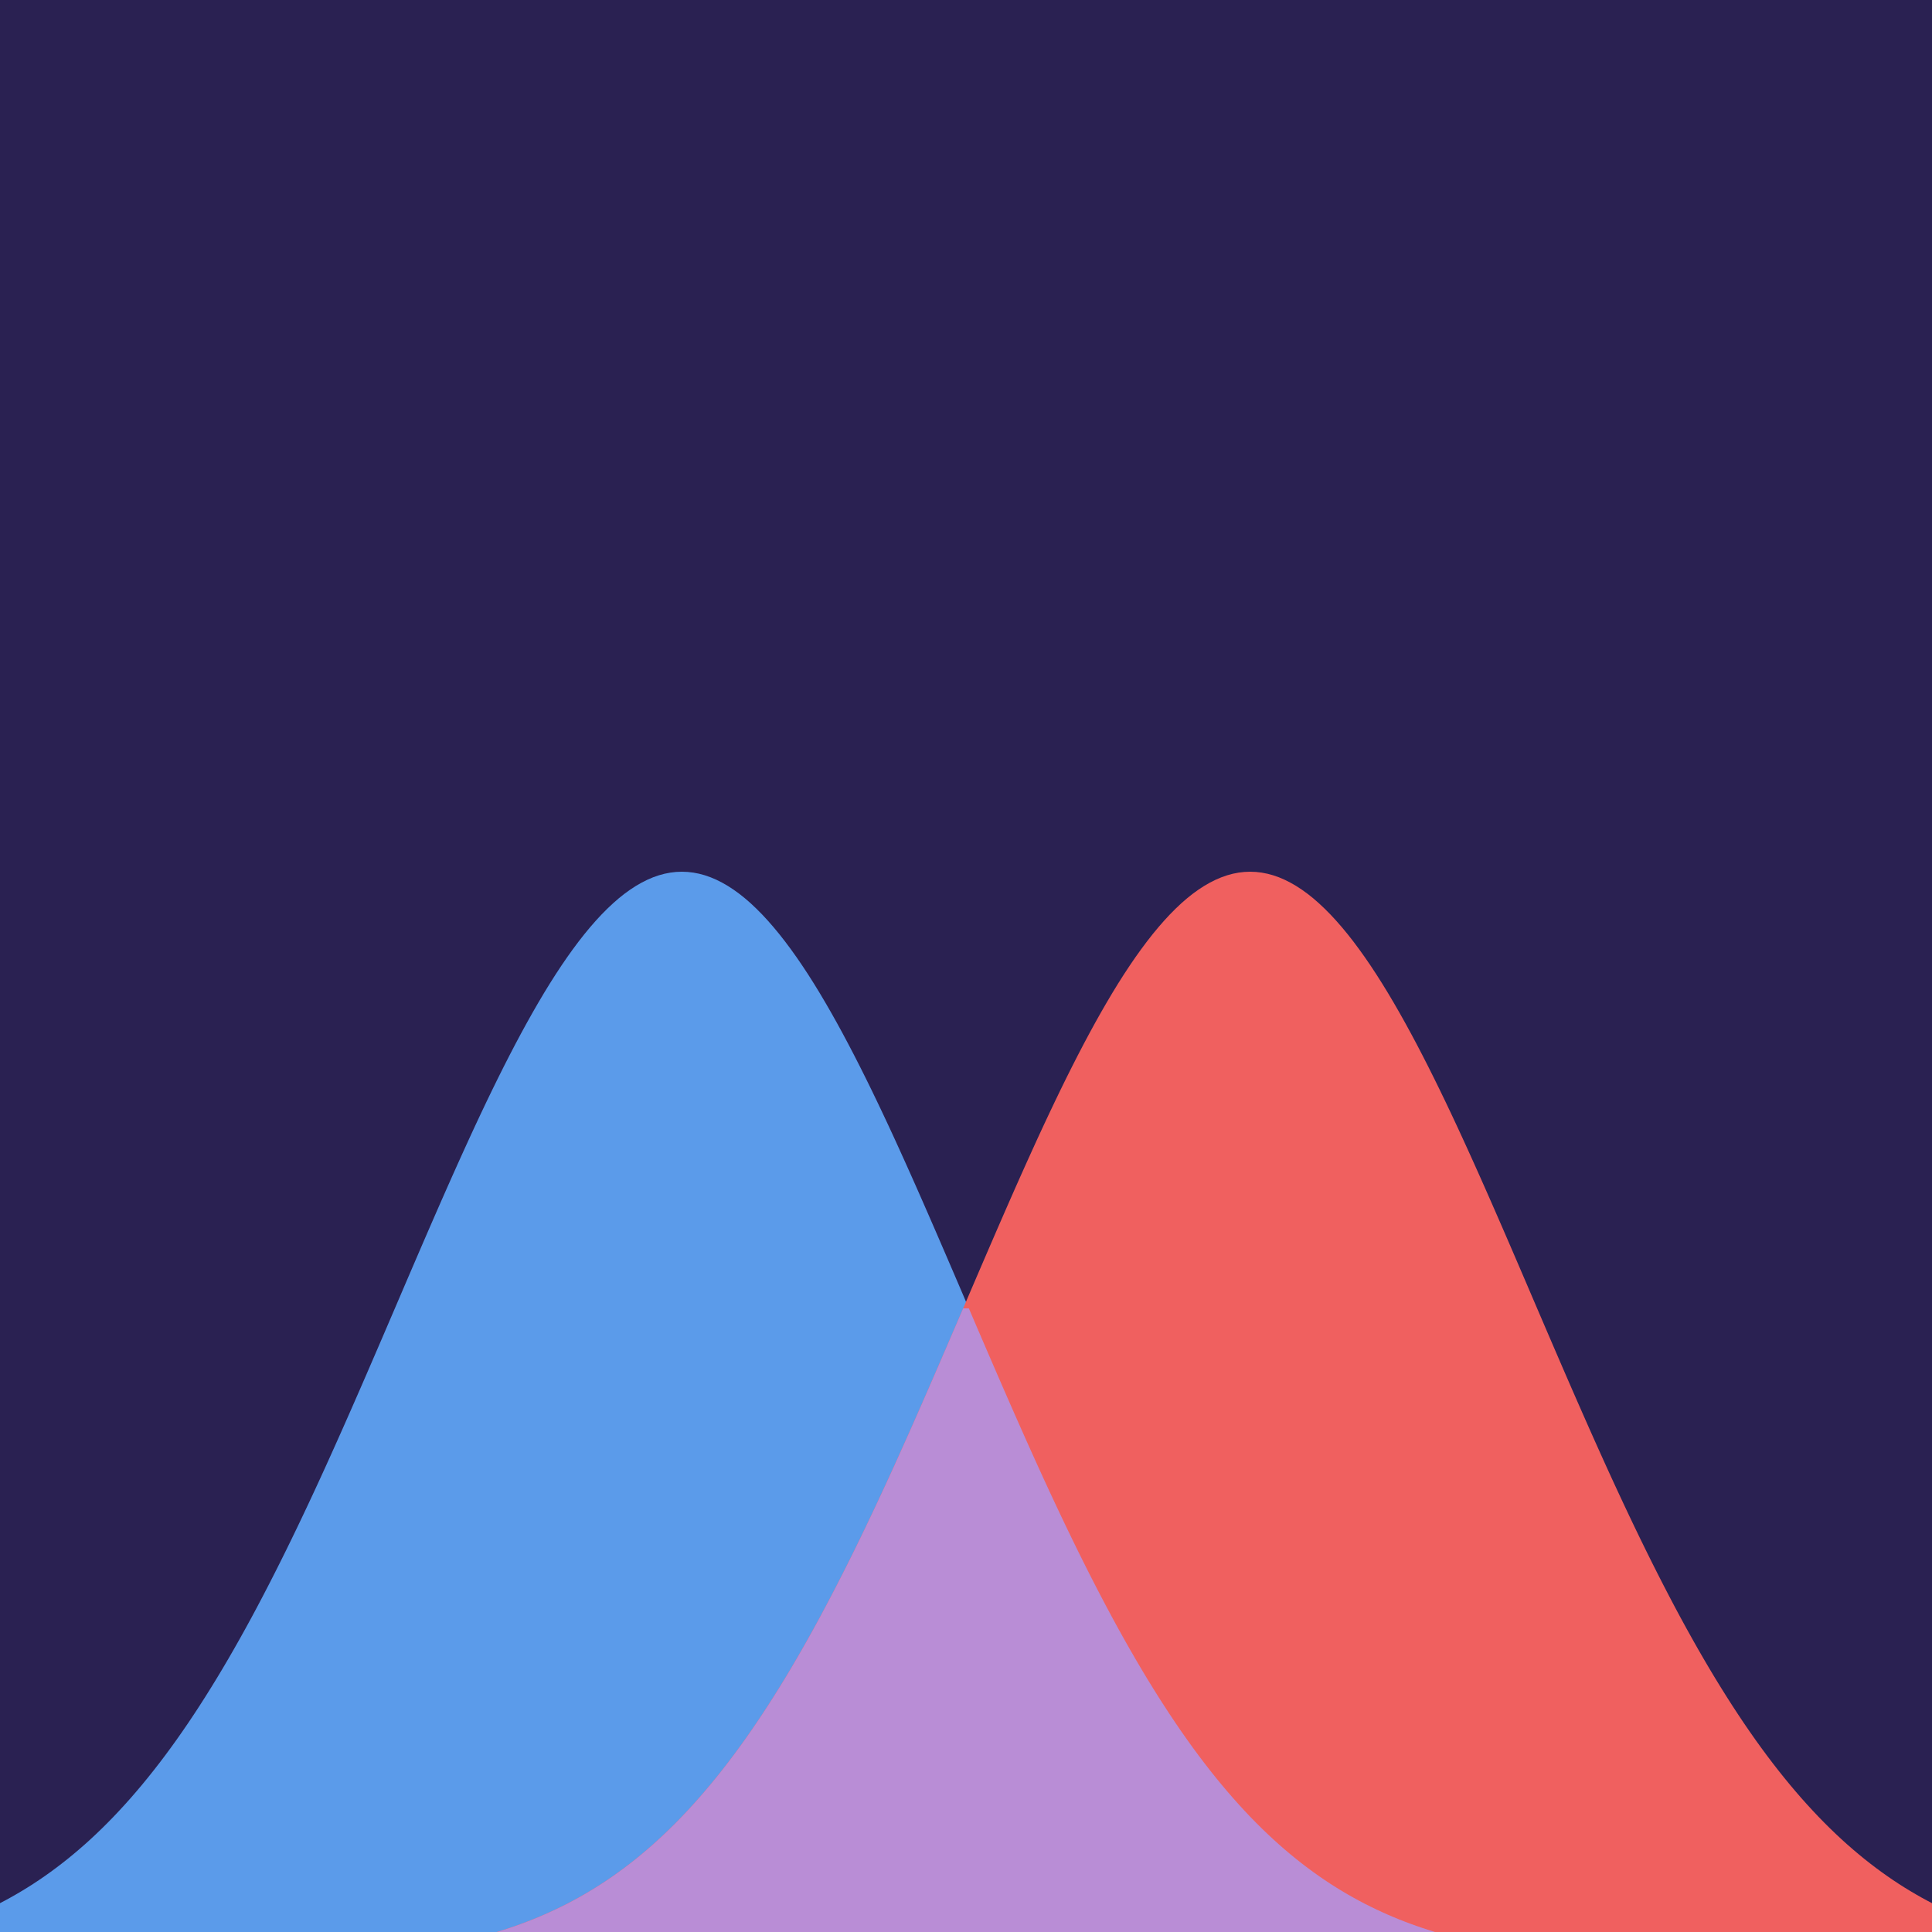
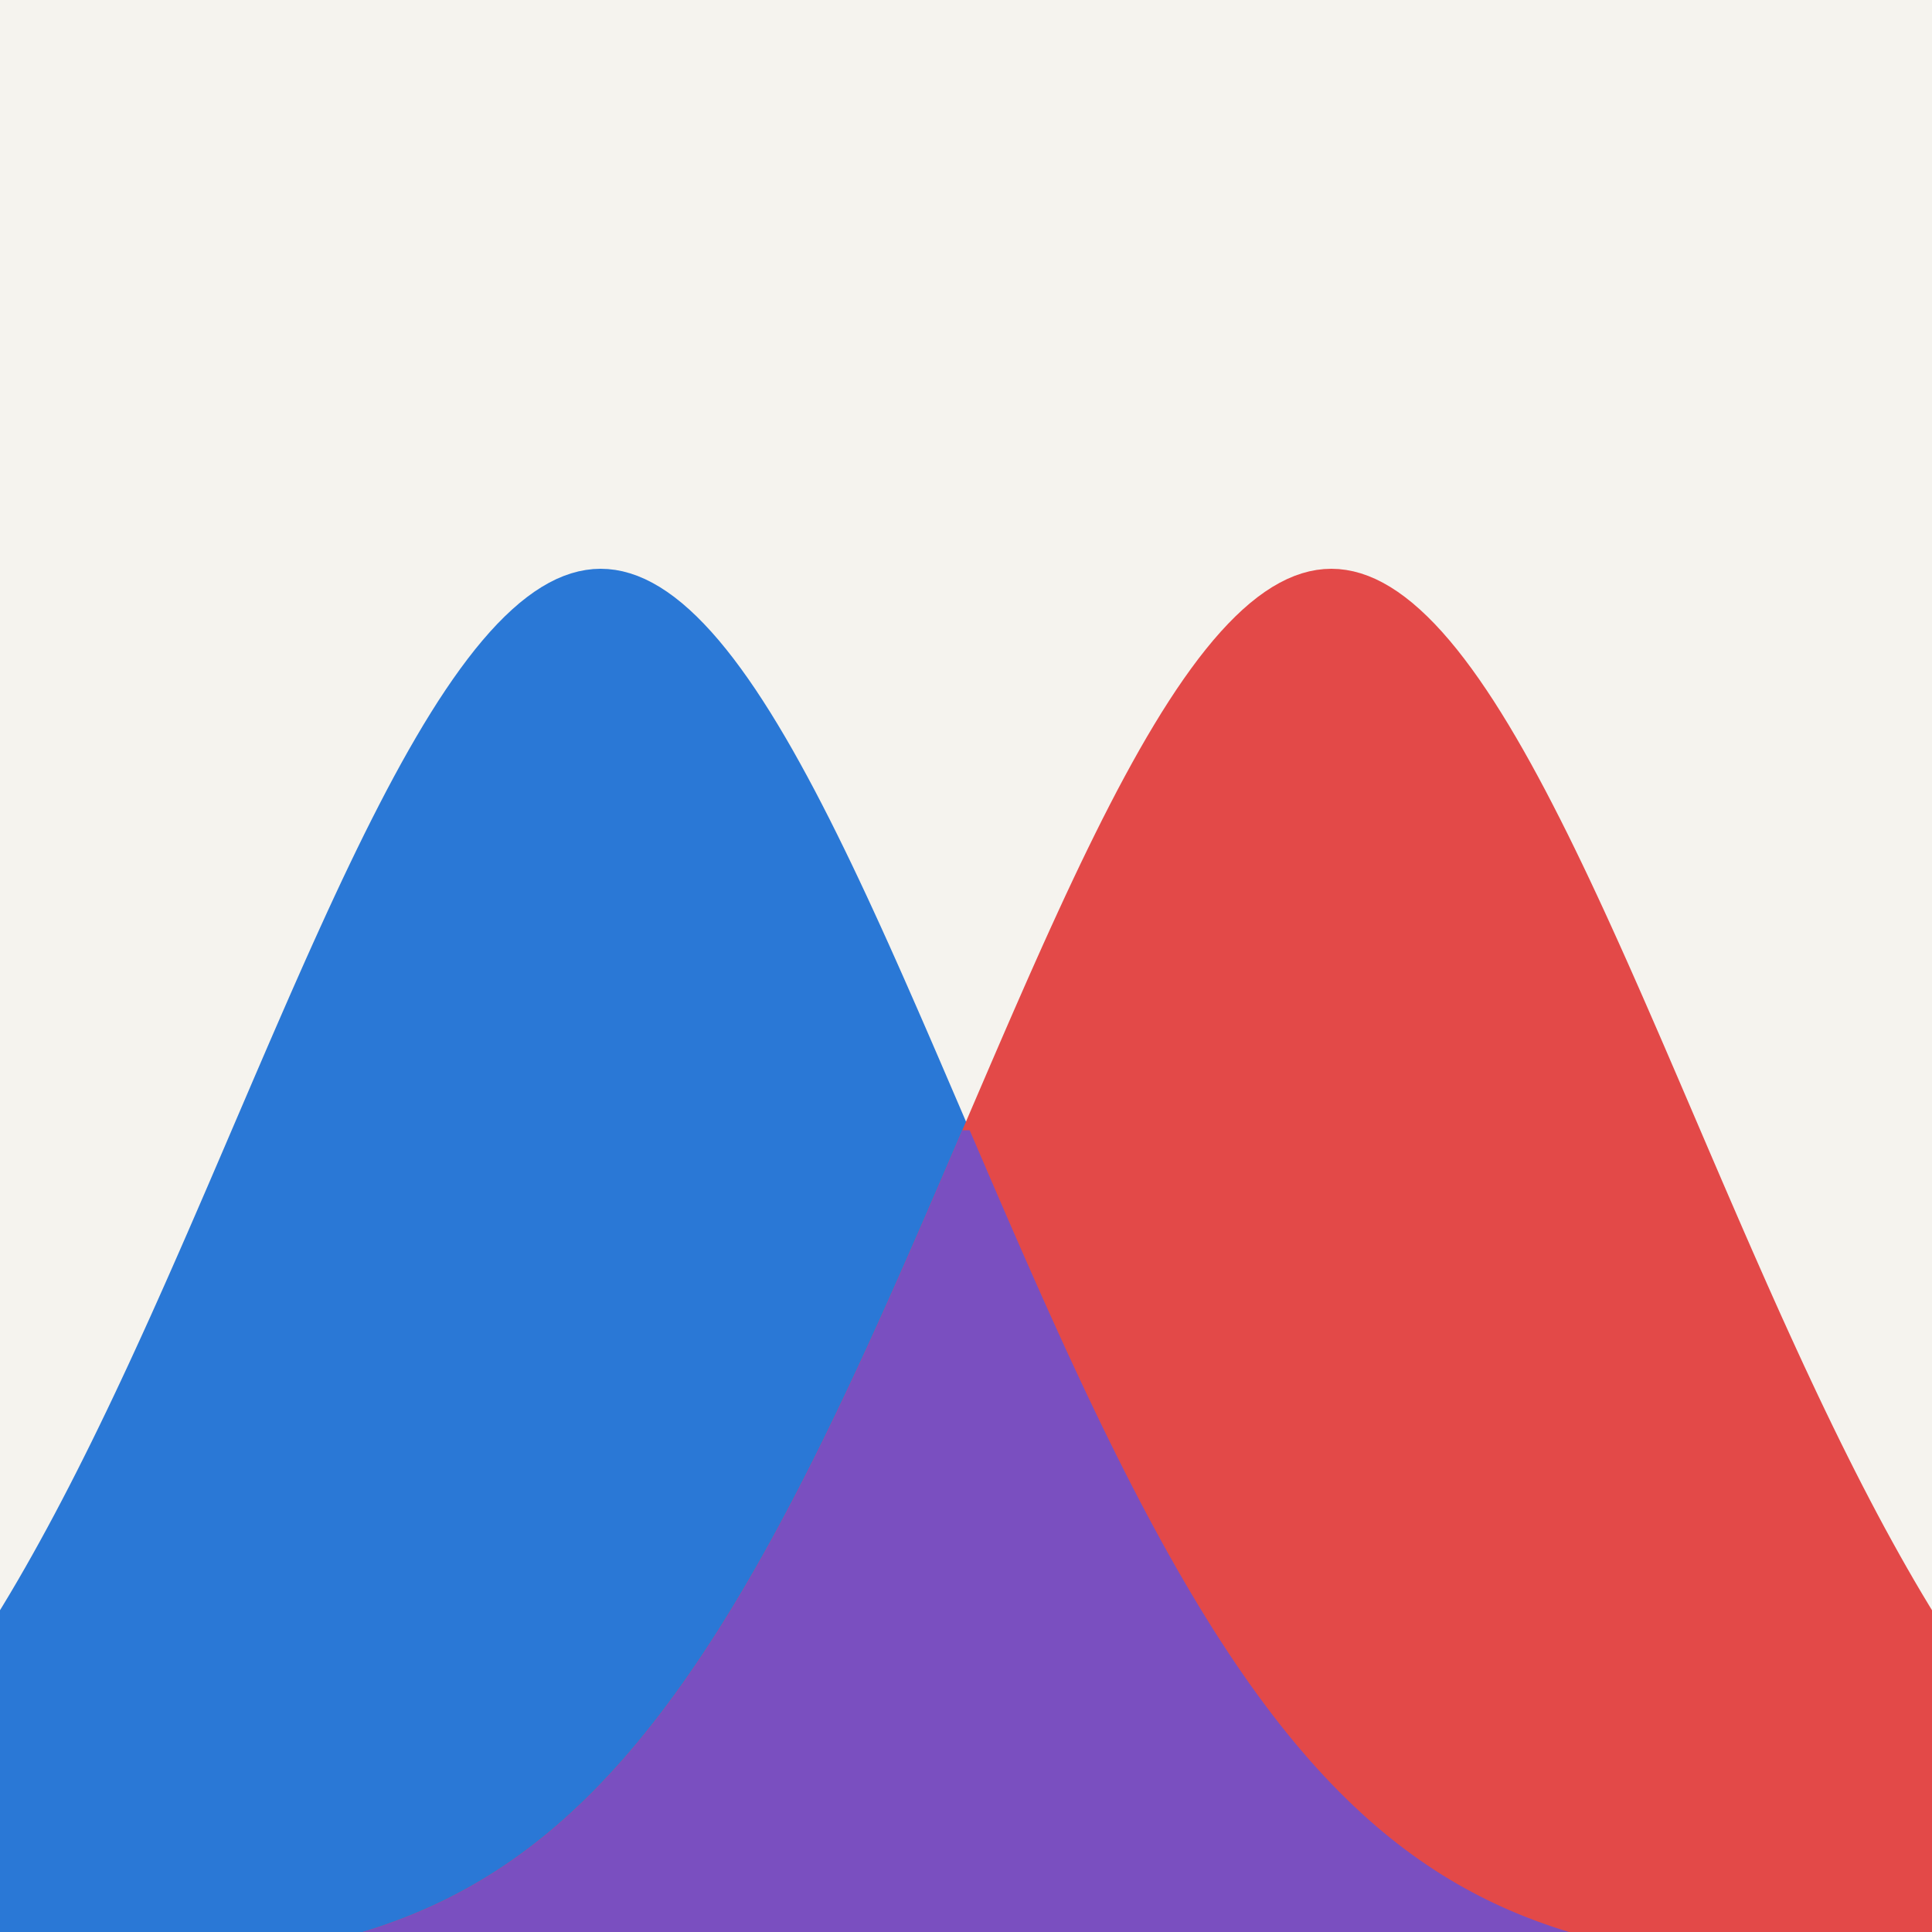
<svg xmlns="http://www.w3.org/2000/svg" viewBox="0 0 1080 1080" width="1080" height="1080">
-   <rect width="1080" height="1080" fill="#2A2152" />
-   <path d="M-100.23,1092.10 L-100.23,1092.02 L-97.02,1091.63 L-93.81,1091.22 L-90.61,1090.79 L-87.40,1090.33 L-84.19,1089.85 L-80.98,1089.34 L-77.77,1088.80 L-74.56,1088.24 L-71.35,1087.65 L-68.14,1087.03 L-64.93,1086.37 L-61.72,1085.68 L-58.51,1084.96 L-55.30,1084.20 L-52.09,1083.40 L-48.89,1082.57 L-45.68,1081.69 L-42.47,1080.77 L-39.26,1079.81 L-36.05,1078.81 L-32.84,1077.75 L-29.63,1076.65 L-26.42,1075.50 L-23.21,1074.30 L-20.00,1073.04 L-16.79,1071.73 L-13.58,1070.36 L-10.38,1068.93 L-7.17,1067.44 L-3.96,1065.89 L-0.75,1064.28 L2.46,1062.59 L5.67,1060.84 L8.88,1059.02 L12.09,1057.13 L15.30,1055.17 L18.51,1053.13 L21.72,1051.01 L24.93,1048.81 L28.13,1046.53 L31.34,1044.17 L34.55,1041.72 L37.76,1039.19 L40.97,1036.56 L44.18,1033.85 L47.39,1031.05 L50.60,1028.15 L53.81,1025.15 L57.02,1022.06 L60.23,1018.87 L63.44,1015.58 L66.64,1012.19 L69.85,1008.70 L73.06,1005.11 L76.27,1001.40 L79.48,997.60 L82.69,993.68 L85.90,989.66 L89.11,985.53 L92.32,981.29 L95.53,976.94 L98.74,972.48 L101.95,967.90 L105.16,963.22 L108.36,958.43 L111.57,953.52 L114.78,948.50 L117.99,943.37 L121.20,938.14 L124.41,932.79 L127.62,927.33 L130.83,921.77 L134.04,916.09 L137.25,910.32 L140.46,904.44 L143.67,898.45 L146.87,892.37 L150.08,886.18 L153.29,879.90 L156.50,873.53 L159.71,867.06 L162.92,860.51 L166.13,853.87 L169.34,847.14 L172.55,840.34 L175.76,833.46 L178.97,826.51 L182.18,819.48 L185.38,812.40 L188.59,805.25 L191.80,798.05 L195.01,790.79 L198.22,783.49 L201.43,776.15 L204.64,768.77 L207.85,761.35 L211.06,753.91 L214.27,746.46 L217.48,738.98 L220.69,731.50 L223.90,724.01 L227.10,716.53 L230.31,709.06 L233.52,701.60 L236.73,694.16 L239.94,686.75 L243.15,679.38 L246.36,672.05 L249.57,664.77 L252.78,657.54 L255.99,650.38 L259.20,643.28 L262.41,636.26 L265.61,629.33 L268.82,622.48 L272.03,615.73 L275.24,609.09 L278.45,602.56 L281.66,596.14 L284.87,589.85 L288.08,583.69 L291.29,577.67 L294.50,571.79 L297.71,566.06 L300.92,560.49 L304.12,555.09 L307.33,549.85 L310.54,544.79 L313.75,539.91 L316.96,535.22 L320.17,530.72 L323.38,526.41 L326.59,522.31 L329.80,518.42 L333.01,514.74 L336.22,511.27 L339.43,508.03 L342.64,505.01 L345.84,502.21 L349.05,499.65 L352.26,497.33 L355.47,495.24 L358.68,493.39 L361.89,491.78 L365.10,490.41 L368.31,489.29 L371.52,488.42 L374.73,487.80 L377.94,487.42 L381.15,487.30 L384.35,487.42 L387.56,487.79 L390.77,488.41 L393.98,489.28 L397.19,490.40 L400.40,491.76 L403.61,493.37 L406.82,495.21 L410.03,497.30 L413.24,499.62 L416.45,502.18 L419.66,504.97 L422.86,507.99 L426.07,511.23 L429.28,514.70 L432.49,518.38 L435.70,522.27 L438.91,526.37 L442.12,530.67 L445.33,535.16 L448.54,539.86 L451.75,544.73 L454.96,549.79 L458.17,555.03 L461.37,560.43 L464.58,566.00 L467.79,571.72 L471.00,577.60 L474.21,583.62 L477.42,589.78 L480.63,596.07 L483.84,602.48 L487.05,609.01 L490.26,615.66 L493.47,622.41 L496.68,629.25 L499.89,636.18 L503.09,643.20 L506.30,650.30 L509.51,657.46 L512.72,664.68 L515.93,671.97 L519.14,679.30 L522.35,686.67 L525.56,694.08 L528.77,701.51 L531.98,708.97 L535.19,716.44 L538.40,723.93 L541.60,731.41 L544.81,738.90 L548.02,746.37 L551.23,753.83 L554.44,761.27 L557.65,768.68 L560.86,776.06 L564.07,783.41 L567.28,790.71 L570.49,797.96 L573.70,805.17 L576.91,812.32 L580.11,819.40 L583.32,826.43 L586.53,833.38 L589.74,840.26 L592.95,847.07 L596.16,853.79 L599.37,860.43 L602.58,866.99 L605.79,873.46 L609.00,879.83 L612.21,886.11 L615.42,892.30 L618.63,898.38 L621.83,904.37 L625.04,910.25 L628.25,916.03 L631.46,921.70 L634.67,927.27 L637.88,932.73 L641.09,938.08 L644.30,943.31 L647.51,948.44 L650.72,953.46 L653.93,958.37 L657.14,963.17 L660.34,967.85 L663.55,972.42 L666.76,976.89 L669.97,981.24 L673.18,985.48 L676.39,989.61 L679.60,993.64 L682.81,997.55 L686.02,1001.36 L689.23,1005.06 L692.44,1008.66 L695.65,1012.16 L698.85,1015.55 L702.06,1018.84 L705.27,1022.03 L708.48,1025.12 L711.69,1028.11 L714.90,1031.01 L718.11,1033.82 L721.32,1036.53 L724.53,1039.16 L727.74,1041.69 L730.95,1044.14 L734.16,1046.50 L737.36,1048.78 L740.57,1050.98 L743.78,1053.10 L746.99,1055.14 L750.20,1057.11 L753.41,1059.00 L756.62,1060.82 L759.83,1062.57 L763.04,1064.26 L766.25,1065.87 L769.46,1067.42 L772.67,1068.91 L775.88,1070.34 L779.08,1071.71 L782.29,1073.03 L785.50,1074.28 L788.71,1075.49 L791.92,1076.64 L795.13,1077.74 L798.34,1078.79 L801.55,1079.80 L804.76,1080.76 L807.97,1081.68 L811.18,1082.56 L814.39,1083.39 L817.59,1084.19 L820.80,1084.95 L824.01,1085.67 L827.22,1086.36 L830.43,1087.02 L833.64,1087.64 L836.85,1088.23 L840.06,1088.80 L843.27,1089.33 L846.48,1089.84 L849.69,1090.32 L852.90,1090.78 L856.10,1091.21 L859.31,1091.63 L862.52,1092.02 L862.52,1092.10 Z" fill="#5B9BEA" />
-   <path d="M217.48,1092.10 L217.48,1092.02 L220.69,1091.63 L223.90,1091.21 L227.10,1090.78 L230.31,1090.32 L233.52,1089.84 L236.73,1089.33 L239.94,1088.80 L243.15,1088.23 L246.36,1087.64 L249.57,1087.02 L252.78,1086.36 L255.99,1085.67 L259.20,1084.95 L262.41,1084.19 L265.61,1083.39 L268.82,1082.56 L272.03,1081.68 L275.24,1080.76 L278.45,1079.80 L281.66,1078.79 L284.87,1077.74 L288.08,1076.64 L291.29,1075.49 L294.50,1074.28 L297.71,1073.03 L300.92,1071.71 L304.12,1070.34 L307.33,1068.91 L310.54,1067.42 L313.75,1065.87 L316.96,1064.26 L320.17,1062.57 L323.38,1060.82 L326.59,1059.00 L329.80,1057.11 L333.01,1055.14 L336.22,1053.10 L339.43,1050.98 L342.64,1048.78 L345.84,1046.50 L349.05,1044.14 L352.26,1041.69 L355.47,1039.16 L358.68,1036.53 L361.89,1033.82 L365.10,1031.01 L368.31,1028.11 L371.52,1025.12 L374.73,1022.03 L377.94,1018.84 L381.15,1015.55 L384.35,1012.16 L387.56,1008.66 L390.77,1005.06 L393.98,1001.36 L397.19,997.55 L400.40,993.64 L403.61,989.61 L406.82,985.48 L410.03,981.24 L413.24,976.89 L416.45,972.42 L419.66,967.85 L422.86,963.17 L426.07,958.37 L429.28,953.46 L432.49,948.44 L435.70,943.31 L438.91,938.08 L442.12,932.73 L445.33,927.27 L448.54,921.70 L451.75,916.03 L454.96,910.25 L458.17,904.37 L461.37,898.38 L464.58,892.30 L467.79,886.11 L471.00,879.83 L474.21,873.46 L477.42,866.99 L480.63,860.43 L483.84,853.79 L487.05,847.07 L490.26,840.26 L493.47,833.38 L496.68,826.43 L499.89,819.40 L503.09,812.32 L506.30,805.17 L509.51,797.96 L512.72,790.71 L515.93,783.41 L519.14,776.06 L522.35,768.68 L525.56,761.27 L528.77,753.83 L531.98,746.37 L535.19,738.90 L538.40,731.41 L541.60,723.93 L544.81,716.44 L548.02,708.97 L551.23,701.51 L554.44,694.08 L557.65,686.67 L560.86,679.30 L564.07,671.97 L567.28,664.68 L570.49,657.46 L573.70,650.30 L576.91,643.20 L580.11,636.18 L583.32,629.25 L586.53,622.41 L589.74,615.66 L592.95,609.01 L596.16,602.48 L599.37,596.07 L602.58,589.78 L605.79,583.62 L609.00,577.60 L612.21,571.72 L615.42,566.00 L618.63,560.43 L621.83,555.03 L625.04,549.79 L628.25,544.73 L631.46,539.86 L634.67,535.16 L637.88,530.67 L641.09,526.37 L644.30,522.27 L647.51,518.38 L650.72,514.70 L653.93,511.23 L657.14,507.99 L660.34,504.97 L663.55,502.18 L666.76,499.62 L669.97,497.30 L673.18,495.21 L676.39,493.37 L679.60,491.76 L682.81,490.40 L686.02,489.28 L689.23,488.41 L692.44,487.79 L695.65,487.42 L698.85,487.30 L702.06,487.42 L705.27,487.80 L708.48,488.42 L711.69,489.29 L714.90,490.41 L718.11,491.78 L721.32,493.39 L724.53,495.24 L727.74,497.33 L730.95,499.65 L734.16,502.21 L737.36,505.01 L740.57,508.03 L743.78,511.27 L746.99,514.74 L750.20,518.42 L753.41,522.31 L756.62,526.41 L759.83,530.72 L763.04,535.22 L766.25,539.91 L769.46,544.79 L772.67,549.85 L775.88,555.09 L779.08,560.49 L782.29,566.06 L785.50,571.79 L788.71,577.67 L791.92,583.69 L795.13,589.85 L798.34,596.14 L801.55,602.56 L804.76,609.09 L807.97,615.73 L811.18,622.48 L814.39,629.33 L817.59,636.26 L820.80,643.28 L824.01,650.38 L827.22,657.54 L830.43,664.77 L833.64,672.05 L836.85,679.38 L840.06,686.75 L843.27,694.16 L846.48,701.60 L849.69,709.06 L852.90,716.53 L856.10,724.01 L859.31,731.50 L862.52,738.98 L865.73,746.46 L868.94,753.91 L872.15,761.35 L875.36,768.77 L878.57,776.15 L881.78,783.49 L884.99,790.79 L888.20,798.05 L891.41,805.25 L894.62,812.40 L897.82,819.48 L901.03,826.51 L904.24,833.46 L907.45,840.34 L910.66,847.14 L913.87,853.87 L917.08,860.51 L920.29,867.06 L923.50,873.53 L926.71,879.90 L929.92,886.18 L933.13,892.37 L936.33,898.45 L939.54,904.44 L942.75,910.32 L945.96,916.09 L949.17,921.77 L952.38,927.33 L955.59,932.79 L958.80,938.14 L962.01,943.37 L965.22,948.50 L968.43,953.52 L971.64,958.43 L974.84,963.22 L978.05,967.90 L981.26,972.48 L984.47,976.94 L987.68,981.29 L990.89,985.53 L994.10,989.66 L997.31,993.68 L1000.52,997.60 L1003.73,1001.40 L1006.94,1005.11 L1010.15,1008.70 L1013.36,1012.19 L1016.56,1015.58 L1019.77,1018.87 L1022.98,1022.06 L1026.19,1025.15 L1029.40,1028.15 L1032.61,1031.05 L1035.82,1033.85 L1039.03,1036.56 L1042.24,1039.19 L1045.45,1041.72 L1048.66,1044.17 L1051.87,1046.53 L1055.07,1048.81 L1058.28,1051.01 L1061.49,1053.13 L1064.70,1055.17 L1067.91,1057.13 L1071.12,1059.02 L1074.33,1060.84 L1077.54,1062.59 L1080.75,1064.28 L1083.96,1065.89 L1087.17,1067.44 L1090.38,1068.93 L1093.58,1070.36 L1096.79,1071.73 L1100.00,1073.04 L1103.21,1074.30 L1106.42,1075.50 L1109.63,1076.65 L1112.84,1077.75 L1116.05,1078.81 L1119.26,1079.81 L1122.47,1080.77 L1125.68,1081.69 L1128.89,1082.57 L1132.09,1083.40 L1135.30,1084.20 L1138.51,1084.96 L1141.72,1085.68 L1144.93,1086.37 L1148.14,1087.03 L1151.35,1087.65 L1154.56,1088.24 L1157.77,1088.80 L1160.98,1089.34 L1164.19,1089.85 L1167.40,1090.33 L1170.61,1090.79 L1173.81,1091.22 L1177.02,1091.63 L1180.23,1092.02 L1180.23,1092.10 Z" fill="#F0605F" />
-   <path d="M217.48,1092.10 L217.48,1092.02 L220.69,1091.63 L223.90,1091.21 L227.10,1090.78 L230.31,1090.32 L233.52,1089.84 L236.73,1089.33 L239.94,1088.80 L243.15,1088.23 L246.36,1087.64 L249.57,1087.02 L252.78,1086.36 L255.99,1085.67 L259.20,1084.95 L262.41,1084.19 L265.61,1083.39 L268.82,1082.56 L272.03,1081.68 L275.24,1080.76 L278.45,1079.80 L281.66,1078.79 L284.87,1077.74 L288.08,1076.64 L291.29,1075.49 L294.50,1074.28 L297.71,1073.03 L300.92,1071.71 L304.12,1070.34 L307.33,1068.91 L310.54,1067.42 L313.75,1065.87 L316.96,1064.26 L320.17,1062.57 L323.38,1060.82 L326.59,1059.00 L329.80,1057.11 L333.01,1055.14 L336.22,1053.10 L339.43,1050.98 L342.64,1048.78 L345.84,1046.50 L349.05,1044.14 L352.26,1041.69 L355.47,1039.16 L358.68,1036.53 L361.89,1033.82 L365.10,1031.01 L368.31,1028.11 L371.52,1025.12 L374.73,1022.03 L377.94,1018.84 L381.15,1015.55 L384.35,1012.16 L387.56,1008.66 L390.77,1005.06 L393.98,1001.36 L397.19,997.55 L400.40,993.64 L403.61,989.61 L406.82,985.48 L410.03,981.24 L413.24,976.89 L416.45,972.42 L419.66,967.85 L422.86,963.17 L426.07,958.37 L429.28,953.46 L432.49,948.44 L435.70,943.31 L438.91,938.08 L442.12,932.73 L445.33,927.27 L448.54,921.70 L451.75,916.03 L454.96,910.25 L458.17,904.37 L461.37,898.38 L464.58,892.30 L467.79,886.11 L471.00,879.83 L474.21,873.46 L477.42,866.99 L480.63,860.43 L483.84,853.79 L487.05,847.07 L490.26,840.26 L493.47,833.38 L496.68,826.43 L499.89,819.40 L503.09,812.32 L506.30,805.17 L509.51,797.96 L512.72,790.71 L515.93,783.41 L519.14,776.06 L522.35,768.68 L525.56,761.27 L528.77,753.83 L531.98,746.37 L535.19,738.90 L538.40,731.41 L541.60,731.41 L544.81,738.90 L548.02,746.37 L551.23,753.83 L554.44,761.27 L557.65,768.68 L560.86,776.06 L564.07,783.41 L567.28,790.71 L570.49,797.96 L573.70,805.17 L576.91,812.32 L580.11,819.40 L583.32,826.43 L586.53,833.38 L589.74,840.26 L592.95,847.07 L596.16,853.79 L599.37,860.43 L602.58,866.99 L605.79,873.46 L609.00,879.83 L612.21,886.11 L615.42,892.30 L618.63,898.38 L621.83,904.37 L625.04,910.25 L628.25,916.03 L631.46,921.70 L634.67,927.27 L637.88,932.73 L641.09,938.08 L644.30,943.31 L647.51,948.44 L650.72,953.46 L653.93,958.37 L657.14,963.17 L660.34,967.85 L663.55,972.42 L666.76,976.89 L669.97,981.24 L673.18,985.48 L676.39,989.61 L679.60,993.64 L682.81,997.55 L686.02,1001.36 L689.23,1005.06 L692.44,1008.66 L695.65,1012.16 L698.85,1015.55 L702.06,1018.84 L705.27,1022.03 L708.48,1025.12 L711.69,1028.11 L714.90,1031.01 L718.11,1033.82 L721.32,1036.53 L724.53,1039.16 L727.74,1041.69 L730.95,1044.14 L734.16,1046.50 L737.36,1048.78 L740.57,1050.98 L743.78,1053.10 L746.99,1055.14 L750.20,1057.11 L753.41,1059.00 L756.62,1060.82 L759.83,1062.57 L763.04,1064.26 L766.25,1065.87 L769.46,1067.42 L772.67,1068.91 L775.88,1070.34 L779.08,1071.71 L782.29,1073.03 L785.50,1074.28 L788.71,1075.49 L791.92,1076.64 L795.13,1077.74 L798.34,1078.79 L801.55,1079.80 L804.76,1080.76 L807.97,1081.68 L811.18,1082.56 L814.39,1083.39 L817.59,1084.19 L820.80,1084.95 L824.01,1085.67 L827.22,1086.36 L830.43,1087.02 L833.64,1087.64 L836.85,1088.23 L840.06,1088.80 L843.27,1089.33 L846.48,1089.84 L849.69,1090.32 L852.90,1090.78 L856.10,1091.21 L859.31,1091.63 L862.52,1092.02 L862.52,1092.10 Z" fill="#B98DD6" />
+   <rect width="1080" height="1080" fill="#F5F3EE" />
+   <path d="M-283.16,1095.55 L-283.16,1095.45 L-279.03,1094.95 L-274.90,1094.43 L-270.78,1093.87 L-266.65,1093.28 L-262.53,1092.66 L-258.40,1092.01 L-254.27,1091.32 L-250.15,1090.60 L-246.02,1089.83 L-241.90,1089.03 L-237.77,1088.19 L-233.64,1087.31 L-229.52,1086.38 L-225.39,1085.40 L-221.26,1084.38 L-217.14,1083.30 L-213.01,1082.18 L-208.89,1081.00 L-204.76,1079.76 L-200.63,1078.47 L-196.51,1077.11 L-192.38,1075.69 L-188.26,1074.21 L-184.13,1072.67 L-180.00,1071.05 L-175.88,1069.36 L-171.75,1067.60 L-167.63,1065.77 L-163.50,1063.85 L-159.37,1061.86 L-155.25,1059.78 L-151.12,1057.62 L-147.00,1055.37 L-142.87,1053.03 L-138.74,1050.60 L-134.62,1048.07 L-130.49,1045.45 L-126.36,1042.72 L-122.24,1039.90 L-118.11,1036.97 L-113.99,1033.93 L-109.86,1030.78 L-105.73,1027.52 L-101.61,1024.15 L-97.48,1020.66 L-93.36,1017.06 L-89.23,1013.33 L-85.10,1009.48 L-80.98,1005.51 L-76.85,1001.41 L-72.73,997.18 L-68.60,992.82 L-64.47,988.33 L-60.35,983.71 L-56.22,978.95 L-52.09,974.05 L-47.97,969.02 L-43.84,963.85 L-39.72,958.54 L-35.59,953.08 L-31.46,947.49 L-27.34,941.75 L-23.21,935.88 L-19.09,929.85 L-14.96,923.69 L-10.83,917.38 L-6.71,910.93 L-2.58,904.34 L1.54,897.60 L5.67,890.73 L9.80,883.71 L13.92,876.56 L18.05,869.26 L22.17,861.84 L26.30,854.28 L30.43,846.58 L34.55,838.76 L38.68,830.81 L42.81,822.73 L46.93,814.54 L51.06,806.23 L55.18,797.80 L59.31,789.26 L63.44,780.61 L67.56,771.86 L71.69,763.02 L75.81,754.08 L79.94,745.05 L84.07,735.94 L88.19,726.75 L92.32,717.49 L96.44,708.16 L100.57,698.77 L104.70,689.33 L108.82,679.84 L112.95,670.31 L117.08,660.75 L121.20,651.16 L125.33,641.55 L129.45,631.93 L133.58,622.30 L137.71,612.68 L141.83,603.07 L145.96,593.48 L150.08,583.92 L154.21,574.40 L158.34,564.92 L162.46,555.49 L166.59,546.13 L170.71,536.84 L174.84,527.63 L178.97,518.51 L183.09,509.48 L187.22,500.56 L191.34,491.76 L195.47,483.09 L199.60,474.54 L203.72,466.14 L207.85,457.90 L211.98,449.81 L216.10,441.89 L220.23,434.14 L224.35,426.59 L228.48,419.22 L232.61,412.06 L236.73,405.11 L240.86,398.38 L244.98,391.87 L249.11,385.60 L253.24,379.56 L257.36,373.78 L261.49,368.25 L265.61,362.97 L269.74,357.97 L273.87,353.23 L277.99,348.78 L282.12,344.61 L286.25,340.72 L290.37,337.13 L294.50,333.84 L298.62,330.85 L302.75,328.16 L306.88,325.78 L311.00,323.71 L315.13,321.96 L319.25,320.52 L323.38,319.40 L327.51,318.60 L331.63,318.11 L335.76,317.95 L339.88,318.11 L344.01,318.59 L348.14,319.39 L352.26,320.51 L356.39,321.94 L360.51,323.69 L364.64,325.76 L368.77,328.13 L372.89,330.81 L377.02,333.80 L381.15,337.09 L385.27,340.68 L389.40,344.56 L393.52,348.73 L397.65,353.18 L401.78,357.91 L405.90,362.91 L410.03,368.18 L414.15,373.71 L418.28,379.50 L422.41,385.53 L426.53,391.80 L430.66,398.30 L434.78,405.03 L438.91,411.98 L443.04,419.14 L447.16,426.50 L451.29,434.06 L455.42,441.80 L459.54,449.72 L463.67,457.80 L467.79,466.05 L471.92,474.45 L476.05,482.99 L480.17,491.66 L484.30,500.46 L488.42,509.38 L492.55,518.40 L496.68,527.52 L500.80,536.73 L504.93,546.02 L509.05,555.39 L513.18,564.81 L517.31,574.29 L521.43,583.81 L525.56,593.37 L529.68,602.96 L533.81,612.57 L537.94,622.19 L542.06,631.82 L546.19,641.44 L550.32,651.05 L554.44,660.64 L558.57,670.20 L562.69,679.73 L566.82,689.22 L570.95,698.66 L575.07,708.05 L579.20,717.38 L583.32,726.64 L587.45,735.83 L591.58,744.95 L595.70,753.98 L599.83,762.92 L603.95,771.76 L608.08,780.51 L612.21,789.16 L616.33,797.70 L620.46,806.13 L624.58,814.44 L628.71,822.64 L632.84,830.72 L636.96,838.67 L641.09,846.49 L645.22,854.19 L649.34,861.75 L653.47,869.18 L657.59,876.47 L661.72,883.63 L665.85,890.65 L669.97,897.53 L674.10,904.26 L678.22,910.86 L682.35,917.31 L686.48,923.62 L690.60,929.78 L694.73,935.81 L698.85,941.69 L702.98,947.43 L707.11,953.02 L711.23,958.48 L715.36,963.79 L719.49,968.96 L723.61,974.00 L727.74,978.89 L731.86,983.65 L735.99,988.28 L740.12,992.77 L744.24,997.13 L748.37,1001.36 L752.49,1005.46 L756.62,1009.44 L760.75,1013.29 L764.87,1017.02 L769.00,1020.62 L773.12,1024.11 L777.25,1027.49 L781.38,1030.75 L785.50,1033.89 L789.63,1036.93 L793.75,1039.86 L797.88,1042.69 L802.01,1045.42 L806.13,1048.04 L810.26,1050.57 L814.39,1053.00 L818.51,1055.34 L822.64,1057.59 L826.76,1059.76 L830.89,1061.84 L835.02,1063.83 L839.14,1065.75 L843.27,1067.58 L847.39,1069.34 L851.52,1071.03 L855.65,1072.65 L859.77,1074.20 L863.90,1075.68 L868.02,1077.10 L872.15,1078.45 L876.28,1079.74 L880.40,1080.98 L884.53,1082.16 L888.66,1083.29 L892.78,1084.36 L896.91,1085.39 L901.03,1086.36 L905.16,1087.29 L909.29,1088.18 L913.41,1089.02 L917.54,1089.82 L921.66,1090.59 L925.79,1091.31 L929.92,1092.00 L934.04,1092.65 L938.17,1093.27 L942.29,1093.86 L946.42,1094.42 L950.55,1094.95 L954.67,1095.45 L954.67,1095.55 Z" fill="#2A78D6" />
+   <path d="M125.33,1095.55 L125.33,1095.45 L129.45,1094.95 L133.58,1094.42 L137.71,1093.86 L141.83,1093.27 L145.96,1092.65 L150.08,1092.00 L154.21,1091.31 L158.34,1090.59 L162.46,1089.82 L166.59,1089.02 L170.71,1088.18 L174.84,1087.29 L178.97,1086.36 L183.09,1085.39 L187.22,1084.36 L191.34,1083.29 L195.47,1082.16 L199.60,1080.98 L203.72,1079.74 L207.85,1078.45 L211.98,1077.10 L216.10,1075.68 L220.23,1074.20 L224.35,1072.65 L228.48,1071.03 L232.61,1069.34 L236.73,1067.58 L240.86,1065.75 L244.98,1063.83 L249.11,1061.84 L253.24,1059.76 L257.36,1057.59 L261.49,1055.34 L265.61,1053.00 L269.74,1050.57 L273.87,1048.04 L277.99,1045.42 L282.12,1042.69 L286.25,1039.86 L290.37,1036.93 L294.50,1033.89 L298.62,1030.75 L302.75,1027.49 L306.88,1024.11 L311.00,1020.62 L315.13,1017.02 L319.25,1013.29 L323.38,1009.44 L327.51,1005.46 L331.63,1001.36 L335.76,997.13 L339.88,992.77 L344.01,988.28 L348.14,983.65 L352.26,978.89 L356.39,974.00 L360.51,968.96 L364.64,963.79 L368.77,958.48 L372.89,953.02 L377.02,947.43 L381.15,941.69 L385.27,935.81 L389.40,929.78 L393.52,923.62 L397.65,917.31 L401.78,910.86 L405.90,904.26 L410.03,897.53 L414.15,890.65 L418.28,883.63 L422.41,876.47 L426.53,869.18 L430.66,861.75 L434.78,854.19 L438.91,846.49 L443.04,838.67 L447.16,830.72 L451.29,822.64 L455.42,814.44 L459.54,806.13 L463.67,797.70 L467.79,789.16 L471.92,780.51 L476.05,771.76 L480.17,762.92 L484.30,753.98 L488.42,744.95 L492.55,735.83 L496.68,726.64 L500.80,717.38 L504.93,708.05 L509.05,698.66 L513.18,689.22 L517.31,679.73 L521.43,670.20 L525.56,660.64 L529.68,651.05 L533.81,641.44 L537.94,631.82 L542.06,622.19 L546.19,612.57 L550.32,602.96 L554.44,593.37 L558.57,583.81 L562.69,574.29 L566.82,564.81 L570.95,555.39 L575.07,546.02 L579.20,536.73 L583.32,527.52 L587.45,518.40 L591.58,509.38 L595.70,500.46 L599.83,491.66 L603.95,482.99 L608.08,474.45 L612.21,466.05 L616.33,457.80 L620.46,449.72 L624.58,441.80 L628.71,434.06 L632.84,426.50 L636.96,419.14 L641.09,411.98 L645.22,405.03 L649.34,398.30 L653.47,391.80 L657.59,385.53 L661.72,379.50 L665.85,373.71 L669.97,368.18 L674.10,362.91 L678.22,357.91 L682.35,353.18 L686.48,348.73 L690.60,344.56 L694.73,340.68 L698.85,337.09 L702.98,333.80 L707.11,330.81 L711.23,328.13 L715.36,325.76 L719.49,323.69 L723.61,321.94 L727.74,320.51 L731.86,319.39 L735.99,318.59 L740.12,318.11 L744.24,317.95 L748.37,318.11 L752.49,318.60 L756.62,319.40 L760.75,320.52 L764.87,321.96 L769.00,323.71 L773.12,325.78 L777.25,328.16 L781.38,330.85 L785.50,333.84 L789.63,337.13 L793.75,340.72 L797.88,344.61 L802.01,348.78 L806.13,353.23 L810.26,357.97 L814.39,362.97 L818.51,368.25 L822.64,373.78 L826.76,379.56 L830.89,385.60 L835.02,391.87 L839.14,398.38 L843.27,405.11 L847.39,412.06 L851.52,419.22 L855.65,426.59 L859.77,434.14 L863.90,441.89 L868.02,449.81 L872.15,457.90 L876.28,466.14 L880.40,474.54 L884.53,483.09 L888.66,491.76 L892.78,500.56 L896.91,509.48 L901.03,518.51 L905.16,527.63 L909.29,536.84 L913.41,546.13 L917.54,555.49 L921.66,564.92 L925.79,574.40 L929.92,583.92 L934.04,593.48 L938.17,603.07 L942.29,612.68 L946.42,622.30 L950.55,631.93 L954.67,641.55 L958.80,651.16 L962.92,660.75 L967.05,670.31 L971.18,679.84 L975.30,689.33 L979.43,698.77 L983.56,708.16 L987.68,717.49 L991.81,726.75 L995.93,735.94 L1000.06,745.05 L1004.19,754.08 L1008.31,763.02 L1012.44,771.86 L1016.56,780.61 L1020.69,789.26 L1024.82,797.80 L1028.94,806.23 L1033.07,814.54 L1037.19,822.73 L1041.32,830.81 L1045.45,838.76 L1049.57,846.58 L1053.70,854.28 L1057.83,861.84 L1061.95,869.26 L1066.08,876.56 L1070.20,883.71 L1074.33,890.73 L1078.46,897.60 L1082.58,904.34 L1086.71,910.93 L1090.83,917.38 L1094.96,923.69 L1099.09,929.85 L1103.21,935.88 L1107.34,941.75 L1111.46,947.49 L1115.59,953.08 L1119.72,958.54 L1123.84,963.85 L1127.97,969.02 L1132.09,974.05 L1136.22,978.95 L1140.35,983.71 L1144.47,988.33 L1148.60,992.82 L1152.73,997.18 L1156.85,1001.41 L1160.98,1005.51 L1165.10,1009.48 L1169.23,1013.33 L1173.36,1017.06 L1177.48,1020.66 L1181.61,1024.15 L1185.73,1027.52 L1189.86,1030.78 L1193.99,1033.93 L1198.11,1036.97 L1202.24,1039.90 L1206.36,1042.72 L1210.49,1045.45 L1214.62,1048.07 L1218.74,1050.60 L1222.87,1053.03 L1227.00,1055.37 L1231.12,1057.62 L1235.25,1059.78 L1239.37,1061.86 L1243.50,1063.85 L1247.63,1065.77 L1251.75,1067.60 L1255.88,1069.36 L1260.00,1071.05 L1264.13,1072.67 L1268.26,1074.21 L1272.38,1075.69 L1276.51,1077.11 L1280.63,1078.47 L1284.76,1079.76 L1288.89,1081.00 L1293.01,1082.18 L1297.14,1083.30 L1301.26,1084.38 L1305.39,1085.40 L1309.52,1086.38 L1313.64,1087.31 L1317.77,1088.19 L1321.90,1089.03 L1326.02,1089.83 L1330.15,1090.60 L1334.27,1091.32 L1338.40,1092.01 L1342.53,1092.66 L1346.65,1093.28 L1350.78,1093.87 L1354.90,1094.43 L1359.03,1094.95 L1363.16,1095.45 L1363.16,1095.55 Z" fill="#E34948" />
+   <path d="M125.33,1095.55 L125.33,1095.45 L129.45,1094.95 L133.58,1094.42 L137.71,1093.86 L141.83,1093.27 L145.96,1092.65 L150.08,1092.00 L154.21,1091.31 L158.34,1090.59 L162.46,1089.82 L166.59,1089.02 L170.71,1088.18 L174.84,1087.29 L178.97,1086.36 L183.09,1085.39 L187.22,1084.36 L191.34,1083.29 L195.47,1082.16 L199.60,1080.98 L203.72,1079.74 L207.85,1078.45 L211.98,1077.10 L216.10,1075.68 L220.23,1074.20 L224.35,1072.65 L228.48,1071.03 L232.61,1069.34 L236.73,1067.58 L240.86,1065.75 L244.98,1063.83 L249.11,1061.84 L253.24,1059.76 L257.36,1057.59 L261.49,1055.34 L265.61,1053.00 L269.74,1050.57 L273.87,1048.04 L277.99,1045.42 L282.12,1042.69 L286.25,1039.86 L290.37,1036.93 L294.50,1033.89 L298.62,1030.75 L302.75,1027.49 L306.88,1024.11 L311.00,1020.62 L315.13,1017.02 L319.25,1013.29 L323.38,1009.44 L327.51,1005.46 L331.63,1001.36 L335.76,997.13 L339.88,992.77 L344.01,988.28 L348.14,983.65 L352.26,978.89 L356.39,974.00 L360.51,968.96 L364.64,963.79 L368.77,958.48 L372.89,953.02 L377.02,947.43 L381.15,941.69 L385.27,935.81 L389.40,929.78 L393.52,923.62 L397.65,917.31 L401.78,910.86 L405.90,904.26 L410.03,897.53 L414.15,890.65 L418.28,883.63 L422.41,876.47 L426.53,869.18 L430.66,861.75 L434.78,854.19 L438.91,846.49 L443.04,838.67 L447.16,830.72 L451.29,822.64 L455.42,814.44 L459.54,806.13 L463.67,797.70 L467.79,789.16 L471.92,780.51 L476.05,771.76 L480.17,762.92 L484.30,753.98 L488.42,744.95 L492.55,735.83 L496.68,726.64 L500.80,717.38 L504.93,708.05 L509.05,698.66 L513.18,689.22 L517.31,679.73 L521.43,670.20 L525.56,660.64 L529.68,651.05 L533.81,641.44 L537.94,631.82 L542.06,631.82 L546.19,641.44 L550.32,651.05 L554.44,660.64 L558.57,670.20 L562.69,679.73 L566.82,689.22 L570.95,698.66 L575.07,708.05 L579.20,717.38 L583.32,726.64 L587.45,735.83 L591.58,744.95 L595.70,753.98 L599.83,762.92 L603.95,771.76 L608.08,780.51 L612.21,789.16 L616.33,797.70 L620.46,806.13 L624.58,814.44 L628.71,822.64 L632.84,830.72 L636.96,838.67 L641.09,846.49 L645.22,854.19 L649.34,861.75 L653.47,869.18 L657.59,876.47 L661.72,883.63 L665.85,890.65 L669.97,897.53 L674.10,904.26 L678.22,910.86 L682.35,917.31 L686.48,923.62 L690.60,929.78 L694.73,935.81 L698.85,941.69 L702.98,947.43 L707.11,953.02 L711.23,958.48 L715.36,963.79 L719.49,968.96 L723.61,974.00 L727.74,978.89 L731.86,983.65 L735.99,988.28 L740.12,992.77 L744.24,997.13 L748.37,1001.36 L752.49,1005.46 L756.62,1009.44 L760.75,1013.29 L764.87,1017.02 L769.00,1020.62 L773.12,1024.11 L777.25,1027.49 L781.38,1030.75 L785.50,1033.89 L789.63,1036.93 L793.75,1039.86 L797.88,1042.69 L802.01,1045.42 L806.13,1048.04 L810.26,1050.57 L814.39,1053.00 L818.51,1055.34 L822.64,1057.59 L826.76,1059.76 L830.89,1061.84 L835.02,1063.83 L839.14,1065.75 L843.27,1067.58 L847.39,1069.34 L851.52,1071.03 L855.65,1072.65 L859.77,1074.20 L863.90,1075.68 L868.02,1077.10 L872.15,1078.45 L876.28,1079.74 L880.40,1080.98 L884.53,1082.16 L888.66,1083.29 L892.78,1084.36 L896.91,1085.39 L901.03,1086.36 L905.16,1087.29 L909.29,1088.18 L913.41,1089.02 L917.54,1089.82 L921.66,1090.59 L925.79,1091.31 L929.92,1092.00 L934.04,1092.65 L938.17,1093.27 L942.29,1093.86 L946.42,1094.42 L950.55,1094.95 L954.67,1095.45 L954.67,1095.55 Z" fill="#7A4FC0" />
</svg>
